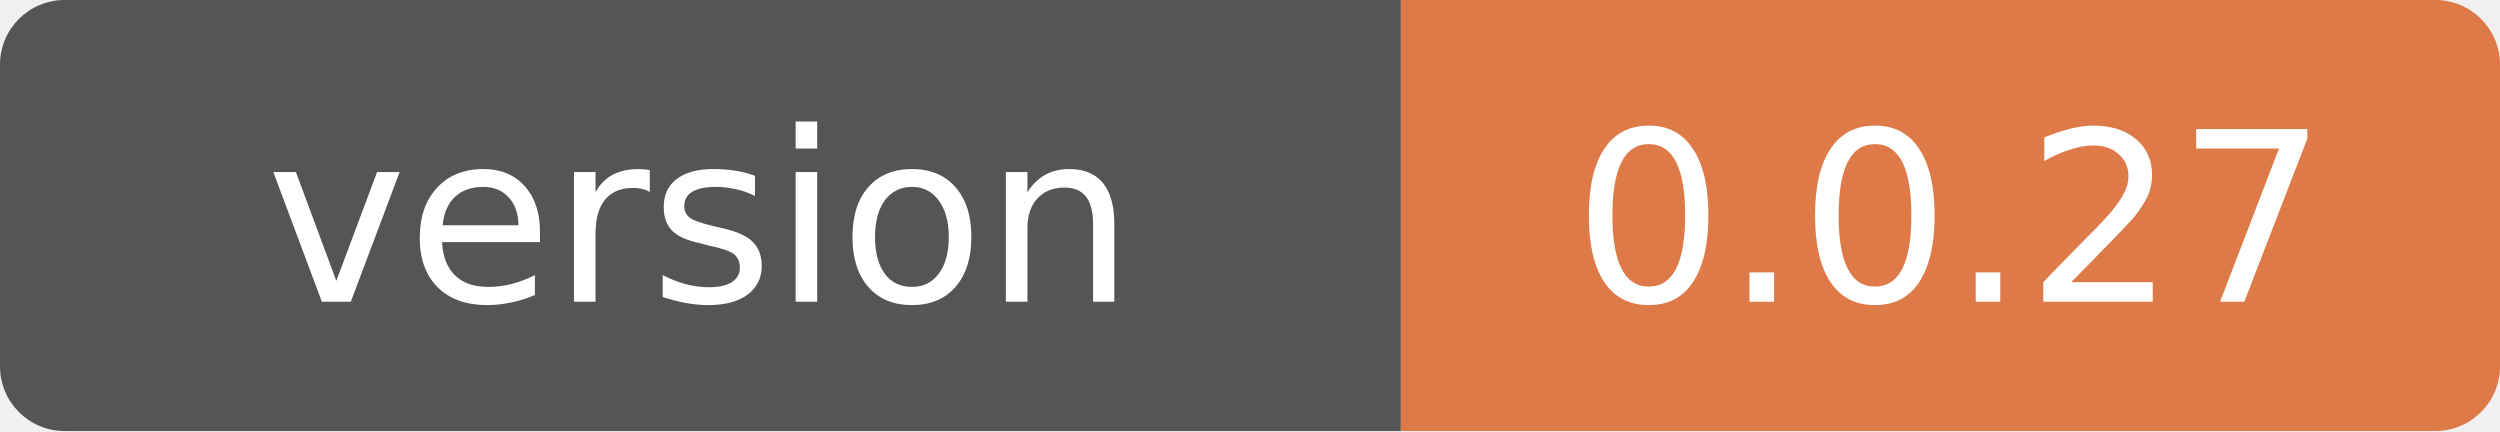
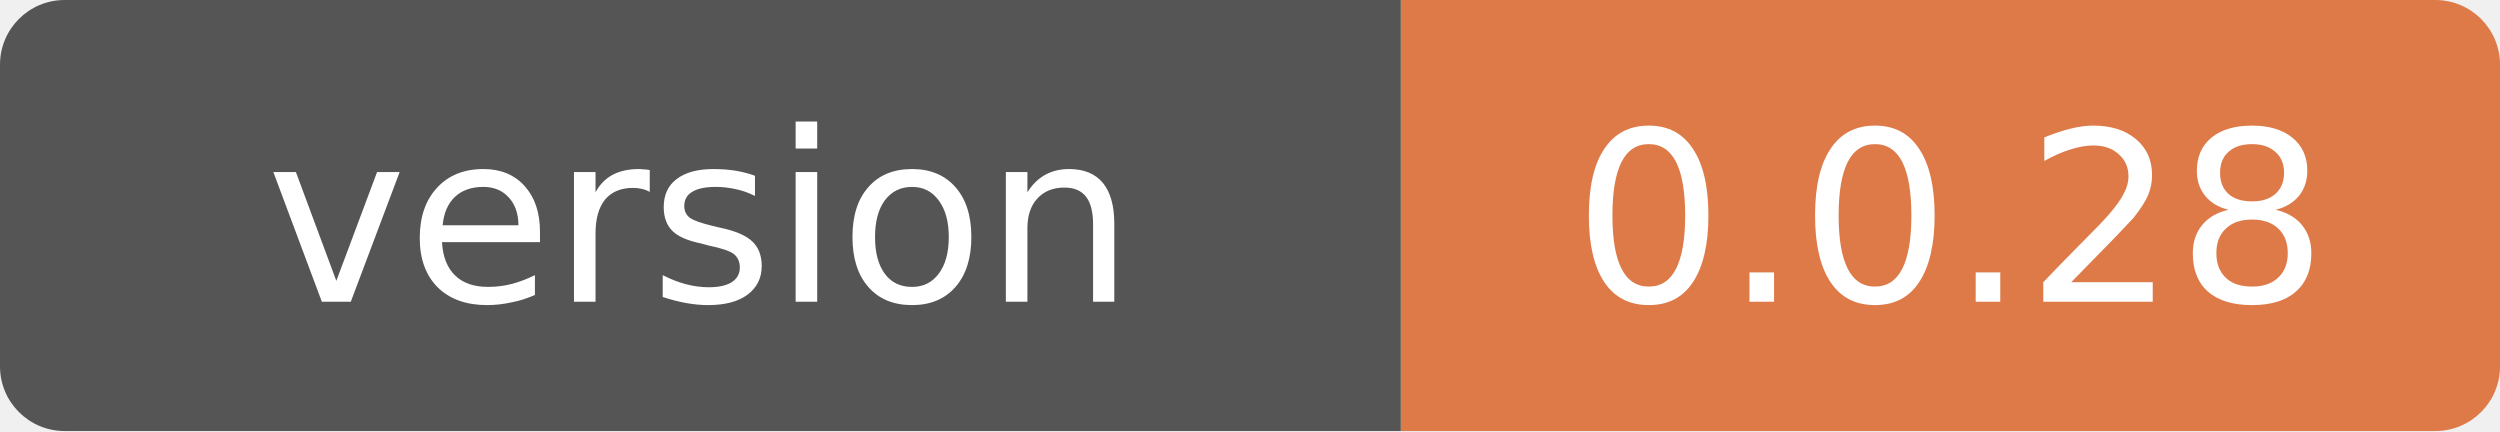
- <svg xmlns="http://www.w3.org/2000/svg" width="116" height="20" role="img" aria-label="version: 0.0.27">
+ <svg xmlns="http://www.w3.org/2000/svg" width="116" height="20" role="img" aria-label="version: 0.0.28">
  <clipPath id="r">
    <rect width="116" height="20" rx="3" fill="#fff" />
  </clipPath>
  <g clip-path="url(#r)">
    <path fill="#555" d="M0 0h65v20H0z" />
    <path fill="#dd7a48" d="M65 0h51v20H65z" />
  </g>
  <g fill="#fff" font-family="Verdana,Geneva,DejaVu Sans,sans-serif" font-size="11" text-anchor="middle">
    <text x="32.5" y="14">version</text>
-     <text x="90.5" y="14">0.0.27</text>
+     <text x="90.5" y="14">0.0.28</text>
  </g>
</svg>
